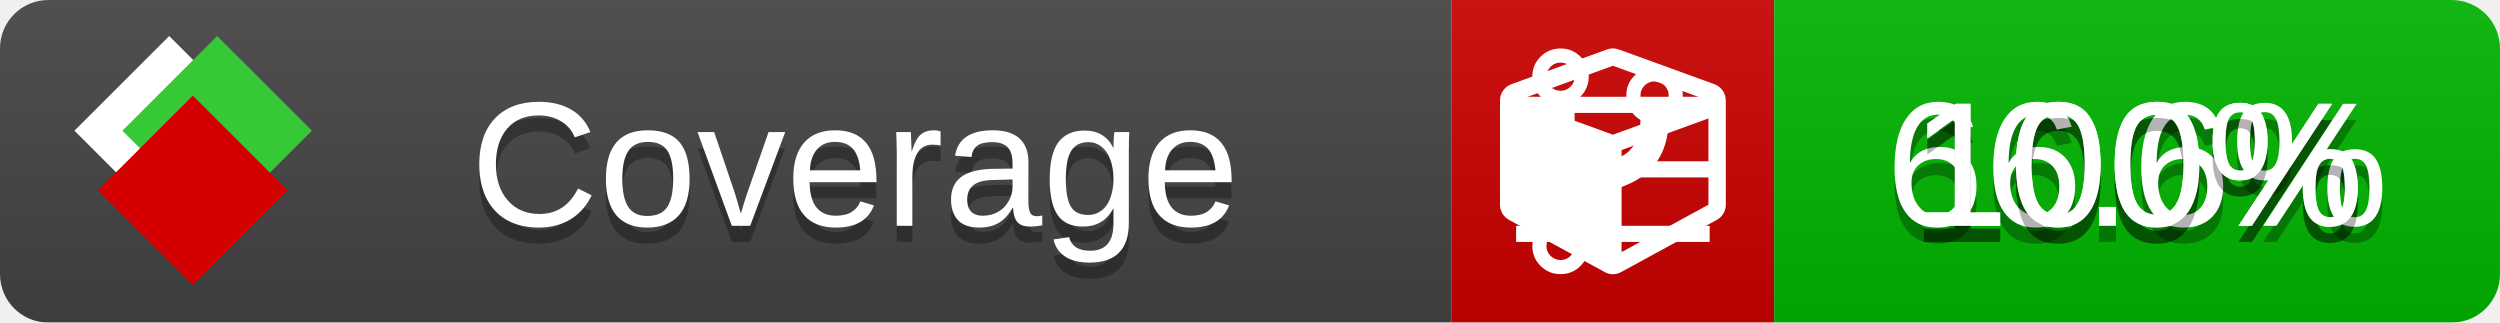
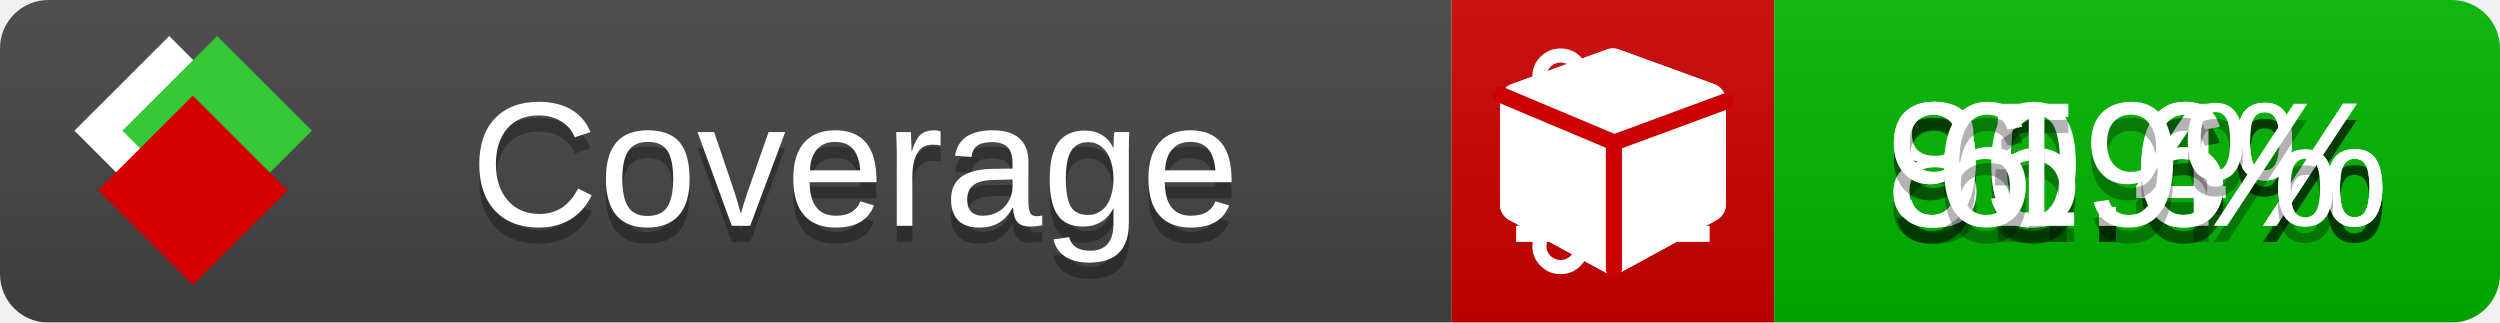
<svg xmlns="http://www.w3.org/2000/svg" xmlns:xlink="http://www.w3.org/1999/xlink" width="155" height="20">
  <style type="text/css">
          
            @keyframes fade1 {
                0% { visibility: visible; opacity: 1; }
-                27% { visibility: visible; opacity: 1; }
-                33% { visibility: hidden; opacity: 0; }
-                60% { visibility: hidden; opacity: 0; }
-                66% { visibility: hidden; opacity: 0; }
-                93% { visibility: hidden; opacity: 0; }
+                23% { visibility: visible; opacity: 1; }
+                25% { visibility: hidden; opacity: 0; }
+                48% { visibility: hidden; opacity: 0; }
+                50% { visibility: hidden; opacity: 0; }
+                73% { visibility: hidden; opacity: 0; }
+                75% { visibility: hidden; opacity: 0; }
+                98% { visibility: hidden; opacity: 0; }
              100% { visibility: visible; opacity: 1; }
            }
            @keyframes fade2 {
                0% { visibility: hidden; opacity: 0; }
-                27% { visibility: hidden; opacity: 0; }
-                33% { visibility: visible; opacity: 1; }
-                60% { visibility: visible; opacity: 1; }
-                66% { visibility: hidden; opacity: 0; }
-                93% { visibility: hidden; opacity: 0; }
+                23% { visibility: hidden; opacity: 0; }
+                25% { visibility: visible; opacity: 1; }
+                48% { visibility: visible; opacity: 1; }
+                50% { visibility: hidden; opacity: 0; }
+                73% { visibility: hidden; opacity: 0; }
+                75% { visibility: hidden; opacity: 0; }
+                98% { visibility: hidden; opacity: 0; }
              100% { visibility: hidden; opacity: 0; }
            }
            @keyframes fade3 {
                0% { visibility: hidden; opacity: 0; }
-                27% { visibility: hidden; opacity: 0; }
-                33% { visibility: hidden; opacity: 0; }
-                60% { visibility: hidden; opacity: 0; }
-                66% { visibility: visible; opacity: 1; }
-                93% { visibility: visible; opacity: 1; }
+                23% { visibility: hidden; opacity: 0; }
+                25% { visibility: hidden; opacity: 0; }
+                48% { visibility: hidden; opacity: 0; }
+                50% { visibility: visible; opacity: 1; }
+                73% { visibility: visible; opacity: 1; }
+                75% { visibility: hidden; opacity: 0; }
+                98% { visibility: hidden; opacity: 0; }
+               100% { visibility: hidden; opacity: 0; }
+             }
+             @keyframes fade4 {
+                 0% { visibility: hidden; opacity: 0; }
+                23% { visibility: hidden; opacity: 0; }
+                25% { visibility: hidden; opacity: 0; }
+                48% { visibility: hidden; opacity: 0; }
+                50% { visibility: hidden; opacity: 0; }
+                73% { visibility: hidden; opacity: 0; }
+                75% { visibility: visible; opacity: 1; }
+                98% { visibility: visible; opacity: 1; }
              100% { visibility: hidden; opacity: 0; }
            }
            .linecoverage {
                animation-duration: 15s;
                animation-name: fade1;
                animation-iteration-count: infinite;
            }
            .branchcoverage {
                animation-duration: 15s;
                animation-name: fade2;
                animation-iteration-count: infinite;
            }
            .methodcoverage {
                animation-duration: 15s;
                animation-name: fade3;
+                 animation-iteration-count: infinite;
+             }
+             .fullmethodcoverage {
+                 animation-duration: 15s;
+                 animation-name: fade4;
                animation-iteration-count: infinite;
            }
          
    </style>
  <defs>
    <linearGradient id="gradient" x2="0" y2="100%">
      <stop offset="0" stop-color="#bbb" stop-opacity=".1" />
      <stop offset="1" stop-opacity=".1" />
    </linearGradient>
    <linearGradient id="c">
      <stop offset="0" stop-color="#d40000" />
      <stop offset="1" stop-color="#ff2a2a" />
    </linearGradient>
    <linearGradient id="a">
      <stop offset="0" stop-color="#e0e0de" />
      <stop offset="1" stop-color="#fff" />
    </linearGradient>
    <linearGradient id="b">
      <stop offset="0" stop-color="#37c837" />
      <stop offset="1" stop-color="#217821" />
    </linearGradient>
    <linearGradient xlink:href="#a" id="e" x1="106.44" x2="69.96" y1="-11.96" y2="-46.84" gradientTransform="matrix(-.8426 -.00045 -.00045 -.8426 -94.27 -75.82)" gradientUnits="userSpaceOnUse" />
    <linearGradient xlink:href="#b" id="f" x1="56.19" x2="77.97" y1="-23.45" y2="10.62" gradientTransform="matrix(.8426 .00045 .00045 .8426 94.27 75.82)" gradientUnits="userSpaceOnUse" />
    <linearGradient xlink:href="#c" id="g" x1="79.98" x2="132.9" y1="10.79" y2="10.79" gradientTransform="matrix(.8426 .00045 .00045 .8426 94.27 75.82)" gradientUnits="userSpaceOnUse" />
    <mask id="mask">
      <rect width="155" height="20" rx="3" fill="#fff" />
    </mask>
    <g id="icon" transform="matrix(.04486 0 0 .04481 -.48 -.63)">
      <rect width="52.92" height="52.92" x="-109.72" y="-27.13" fill="url(#e)" transform="rotate(-135)" />
      <rect width="52.92" height="52.92" x="70.19" y="-39.18" fill="url(#f)" transform="rotate(45)" />
      <rect width="52.92" height="52.92" x="80.05" y="-15.74" fill="url(#g)" transform="rotate(45)" />
    </g>
  </defs>
  <g mask="url(#mask)">
    <rect x="0" y="0" width="90" height="20" fill="#444" />
    <rect x="90" y="0" width="20" height="20" fill="#c00" />
    <rect x="110" y="0" width="45" height="20" fill="#00B600" />
    <rect x="0" y="0" width="155" height="20" fill="url(#gradient)" />
  </g>
  <g>
    <path class="linecoverage" stroke="#fff" d="M94 6.5 h12 M94 10.5 h12 M94 14.5 h12" />
    <path class="branchcoverage" fill="#fff" d="m 97.628,15.247 q 0,-0.364 -0.255,-0.619 -0.255,-0.255 -0.619,-0.255 -0.364,0 -0.619,0.255 -0.255,0.255 -0.255,0.619 0,0.364 0.255,0.619 0.255,0.255 0.619,0.255 0.364,0 0.619,-0.255 0.255,-0.255 0.255,-0.619 z m 0,-10.493 q 0,-0.364 -0.255,-0.619 -0.255,-0.255 -0.619,-0.255 -0.364,0 -0.619,0.255 -0.255,0.255 -0.255,0.619 0,0.364 0.255,0.619 0.255,0.255 0.619,0.255 0.364,0 0.619,-0.255 0.255,-0.255 0.255,-0.619 z m 5.83,1.166 q 0,-0.364 -0.255,-0.619 -0.255,-0.255 -0.619,-0.255 -0.364,0 -0.619,0.255 -0.255,0.255 -0.255,0.619 0,0.364 0.255,0.619 0.255,0.255 0.619,0.255 0.364,0 0.619,-0.255 0.255,-0.255 0.255,-0.619 z m 0.874,0 q 0,0.474 -0.237,0.879 -0.237,0.405 -0.638,0.633 -0.018,2.614 -2.059,3.771 -0.619,0.346 -1.849,0.738 -1.166,0.364 -1.544,0.647 -0.378,0.282 -0.378,0.911 l 0,0.237 q 0.401,0.228 0.638,0.633 0.237,0.405 0.237,0.879 0,0.729 -0.51,1.239 -0.51,0.51 -1.239,0.51 -0.729,0 -1.239,-0.51 -0.51,-0.51 -0.51,-1.239 0,-0.474 0.237,-0.879 0.237,-0.405 0.638,-0.633 l 0,-7.469 q -0.401,-0.228 -0.638,-0.633 -0.237,-0.405 -0.237,-0.879 0,-0.729 0.51,-1.239 0.51,-0.51 1.239,-0.51 0.729,0 1.239,0.51 0.51,0.51 0.51,1.239 0,0.474 -0.237,0.879 -0.237,0.405 -0.638,0.633 l 0,4.527 q 0.492,-0.237 1.403,-0.519 0.501,-0.155 0.797,-0.269 0.296,-0.114 0.642,-0.282 0.346,-0.169 0.537,-0.36 0.191,-0.191 0.369,-0.465 0.178,-0.273 0.255,-0.633 0.077,-0.36 0.077,-0.833 -0.401,-0.228 -0.638,-0.633 -0.237,-0.405 -0.237,-0.879 0,-0.729 0.51,-1.239 0.51,-0.51 1.239,-0.51 0.729,0 1.239,0.51 0.51,0.51 0.51,1.239 z" />
    <path class="methodcoverage" fill="#fff" d="m 100.538,15.629 5.385,-2.936 v -5.351 l -5.385,1.96 z M 100,8.351 105.873,6.214 100,4.077 94.127,6.214 Z m 7,-2.12 v 6.462 q 0,0.294 -0.151,0.547 -0.151,0.252 -0.412,0.395 l -5.923,3.231 q -0.236,0.135 -0.513,0.135 -0.278,0 -0.513,-0.135 l -5.923,-3.231 Q 93.303,13.492 93.151,13.239 93,12.987 93,12.692 v -6.462 q 0,-0.337 0.194,-0.614 0.194,-0.278 0.513,-0.395 l 5.923,-2.154 q 0.185,-0.067 0.37,-0.067 0.185,0 0.37,0.067 l 5.923,2.154 q 0.32,0.118 0.513,0.395 Q 107,5.894 107,6.231 Z" />
+     <path class="fullmethodcoverage" fill="#fff" d="m 107,6.231 v 6.462 c 0,0.196 -0.051,0.379 -0.151,0.547 -0.101,0.168 -0.238,0.3 -0.412,0.395 l -5.923,3.231 c -0.157,0.09 -0.328,0.135 -0.513,0.135 -0.185,0 -0.356,-0.045 -0.513,-0.135 l -5.923,-3.231 C 93.39,13.539 93.252,13.407 93.151,13.239 93.05,13.071 93,12.889 93,12.692 v -6.462 c 0,-0.224 0.065,-0.429 0.194,-0.614 0.129,-0.185 0.3,-0.317 0.513,-0.395 l 5.923,-2.154 c 0.123,-0.045 0.247,-0.067 0.37,-0.067 0.123,0 0.247,0.022 0.37,0.067 l 5.923,2.154 c 0.213,0.079 0.384,0.21 0.513,0.395 0.129,0.185 0.194,0.39 0.194,0.614 z" />
+     <path class="fullmethodcoverage" style="fill:none;stroke:#cc0000;stroke-width:1;stroke-linecap:round;stroke-dasharray:none;stroke-opacity:1" d="m 100.064,16.677 -0.002,-7.833 6.906,-2.547" />
+     <path class="fullmethodcoverage" style="fill:none;stroke:#cc0000;stroke-width:1;stroke-linecap:round;stroke-dasharray:none;stroke-opacity:1" d="M 99.914,8.765 93.052,5.882" />
  </g>
  <g fill="#fff" text-anchor="middle" font-family="Verdana,Arial,Geneva,sans-serif" font-size="11">
    <a xlink:href="https://github.com/danielpalme/ReportGenerator" target="_top">
      <use xlink:href="#icon" transform="translate(3,1) scale(3.5)" />
    </a>
    <text x="53" y="15" fill="#010101" fill-opacity=".3">Coverage</text>
    <text x="53" y="14" fill="#fff">Coverage</text>
-     <text class="linecoverage" x="132.5" y="15" fill="#010101" fill-opacity=".3">100%</text>
-     <text class="linecoverage" x="132.5" y="14">100%</text>
-     <text class="branchcoverage" x="132.5" y="15" fill="#010101" fill-opacity=".3">66.6%</text>
-     <text class="branchcoverage" x="132.5" y="14">66.6%</text>
-     <text class="methodcoverage" x="132.5" y="15" fill="#010101" fill-opacity=".3">100%</text>
-     <text class="methodcoverage" x="132.5" y="14">100%</text>
+     <text class="linecoverage" x="132.5" y="15" fill="#010101" fill-opacity=".3">90.6%</text>
+     <text class="linecoverage" x="132.5" y="14">90.6%</text>
+     <text class="branchcoverage" x="132.5" y="15" fill="#010101" fill-opacity=".3">85.4%</text>
+     <text class="branchcoverage" x="132.5" y="14">85.4%</text>
+     <text class="methodcoverage" x="132.5" y="15" fill="#010101" fill-opacity=".3">91.6%</text>
+     <text class="methodcoverage" x="132.5" y="14">91.6%</text>
+     <text class="fullmethodcoverage" x="132.5" y="15" fill="#010101" fill-opacity=".3">6.9%</text>
+     <text class="fullmethodcoverage" x="132.5" y="14">6.9%</text>
  </g>
  <g>
    <rect class="linecoverage" x="90" y="0" width="65" height="20" fill-opacity="0" />
    <rect class="branchcoverage" x="90" y="0" width="65" height="20" fill-opacity="0" />
    <rect class="methodcoverage" x="90" y="0" width="65" height="20" fill-opacity="0" />
+     <rect class="fullmethodcoverage" x="90" y="0" width="65" height="20" fill-opacity="0" />
  </g>
</svg>
